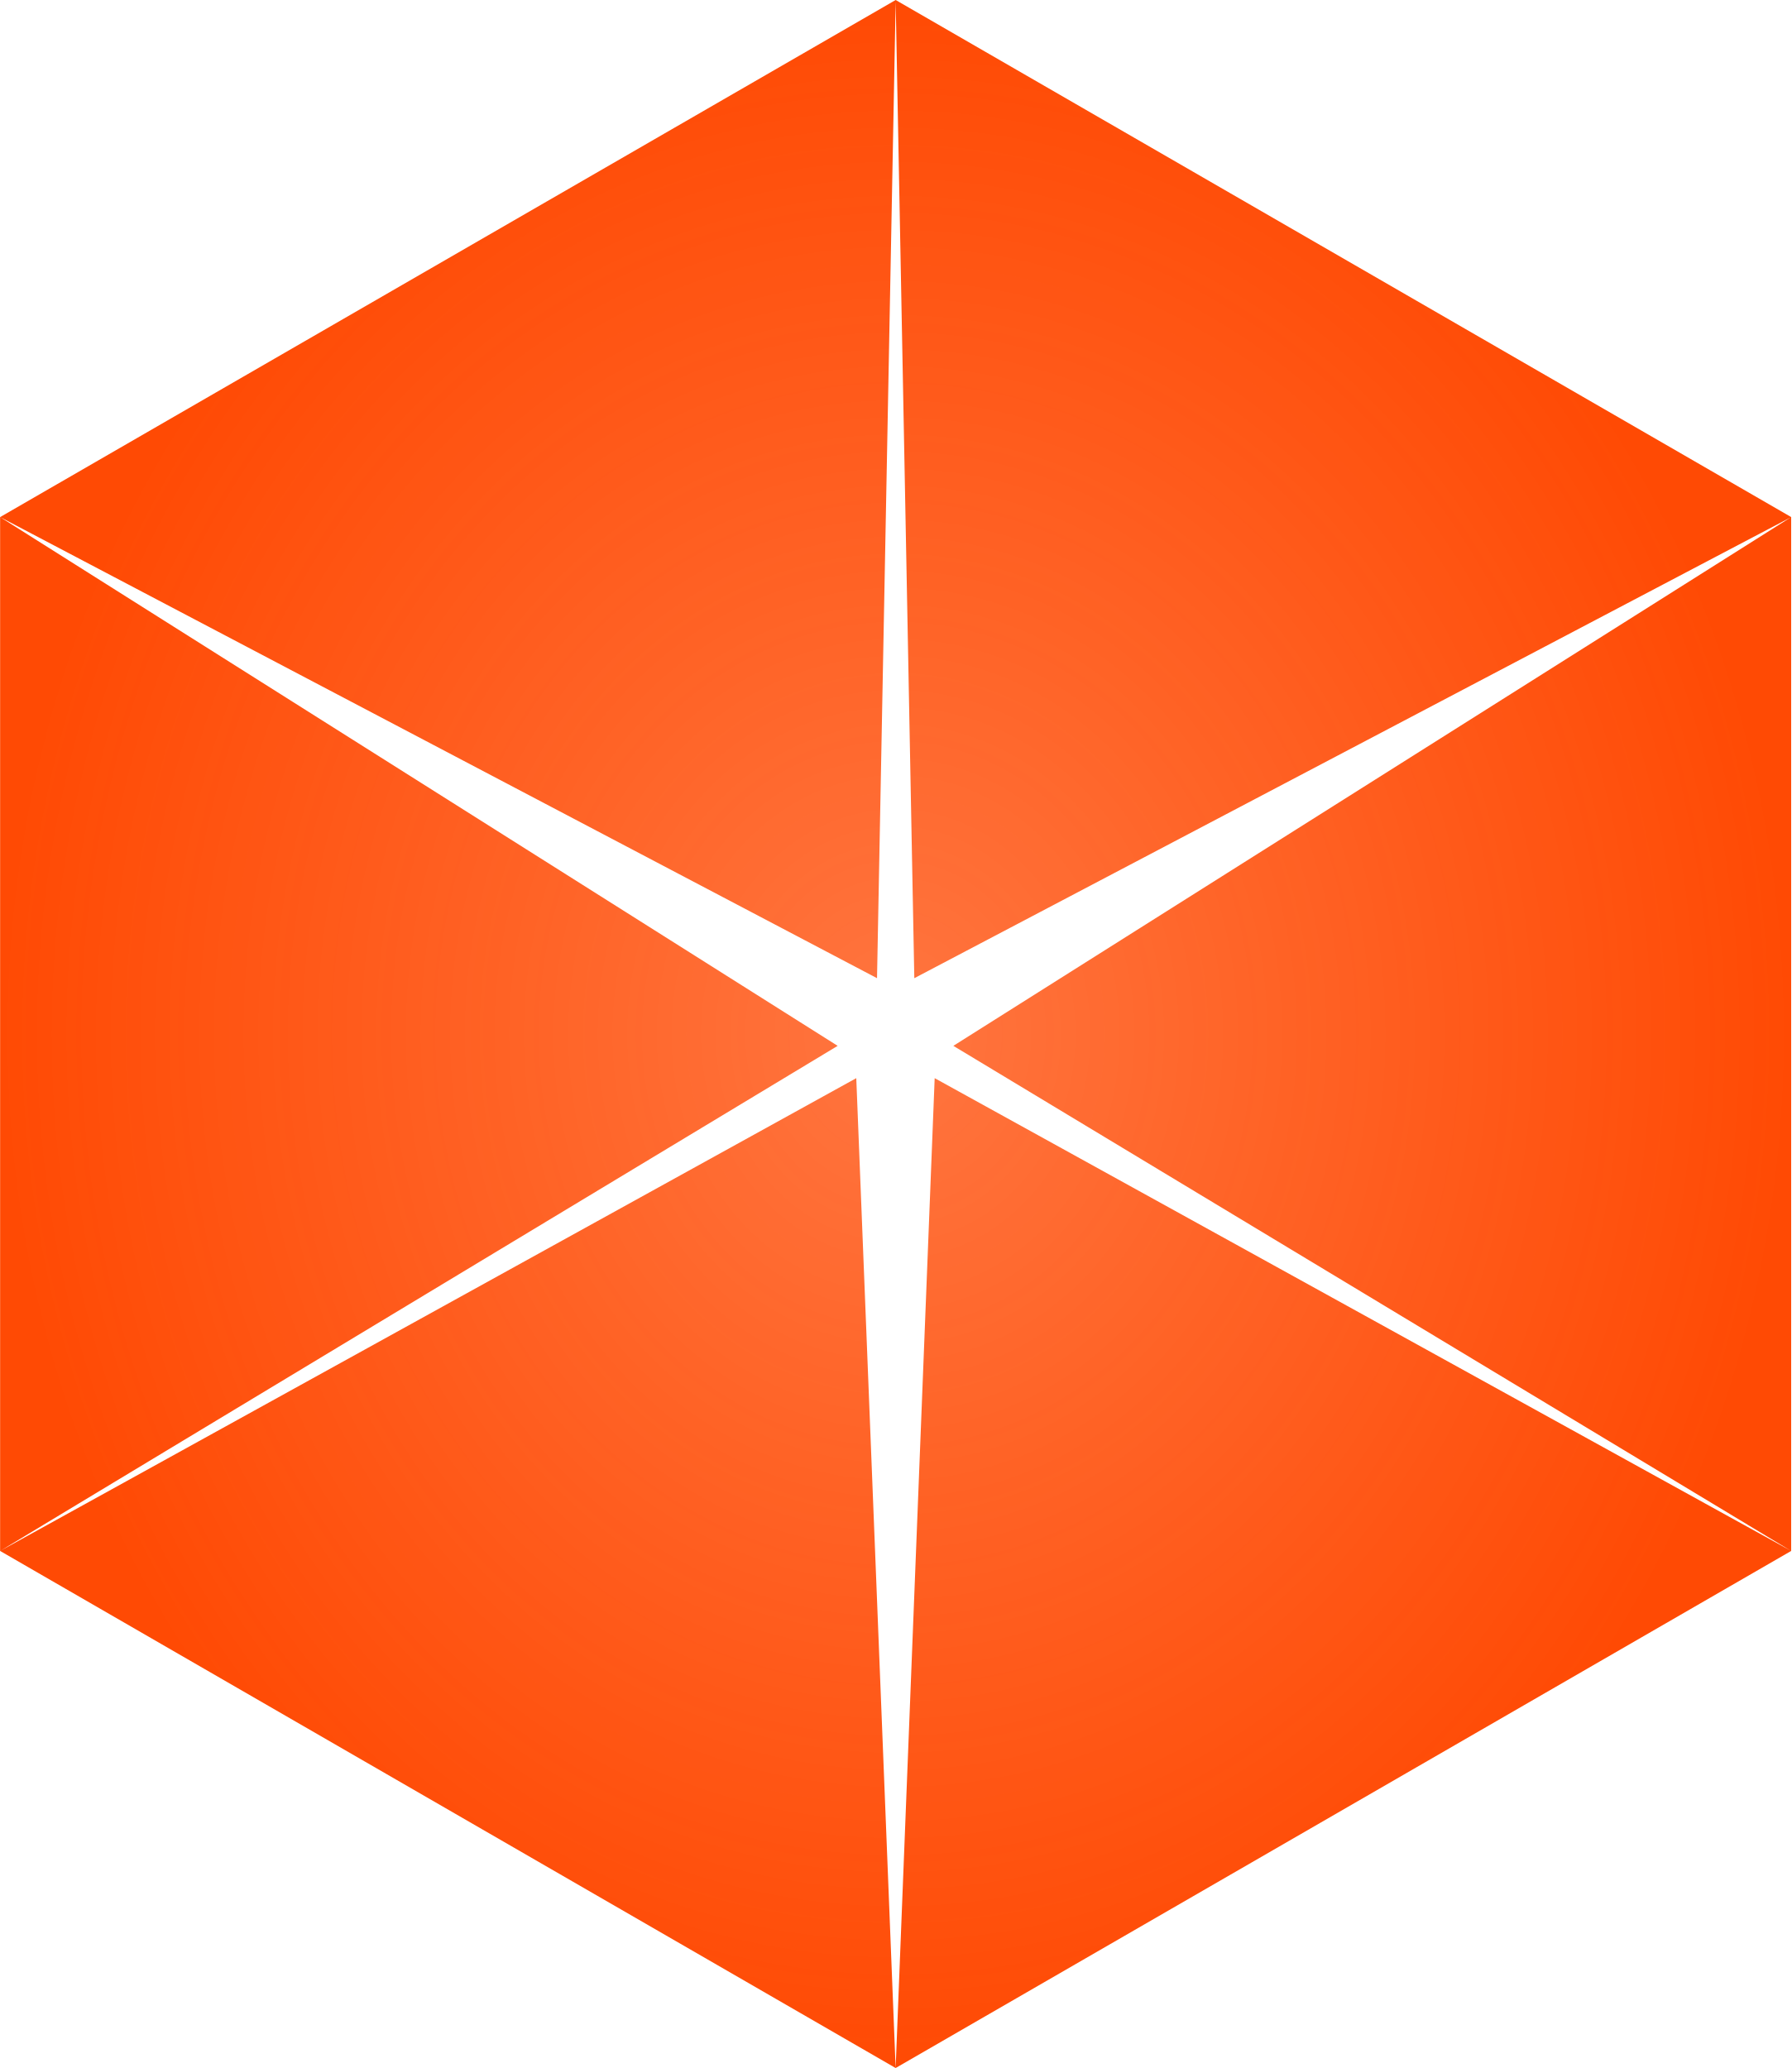
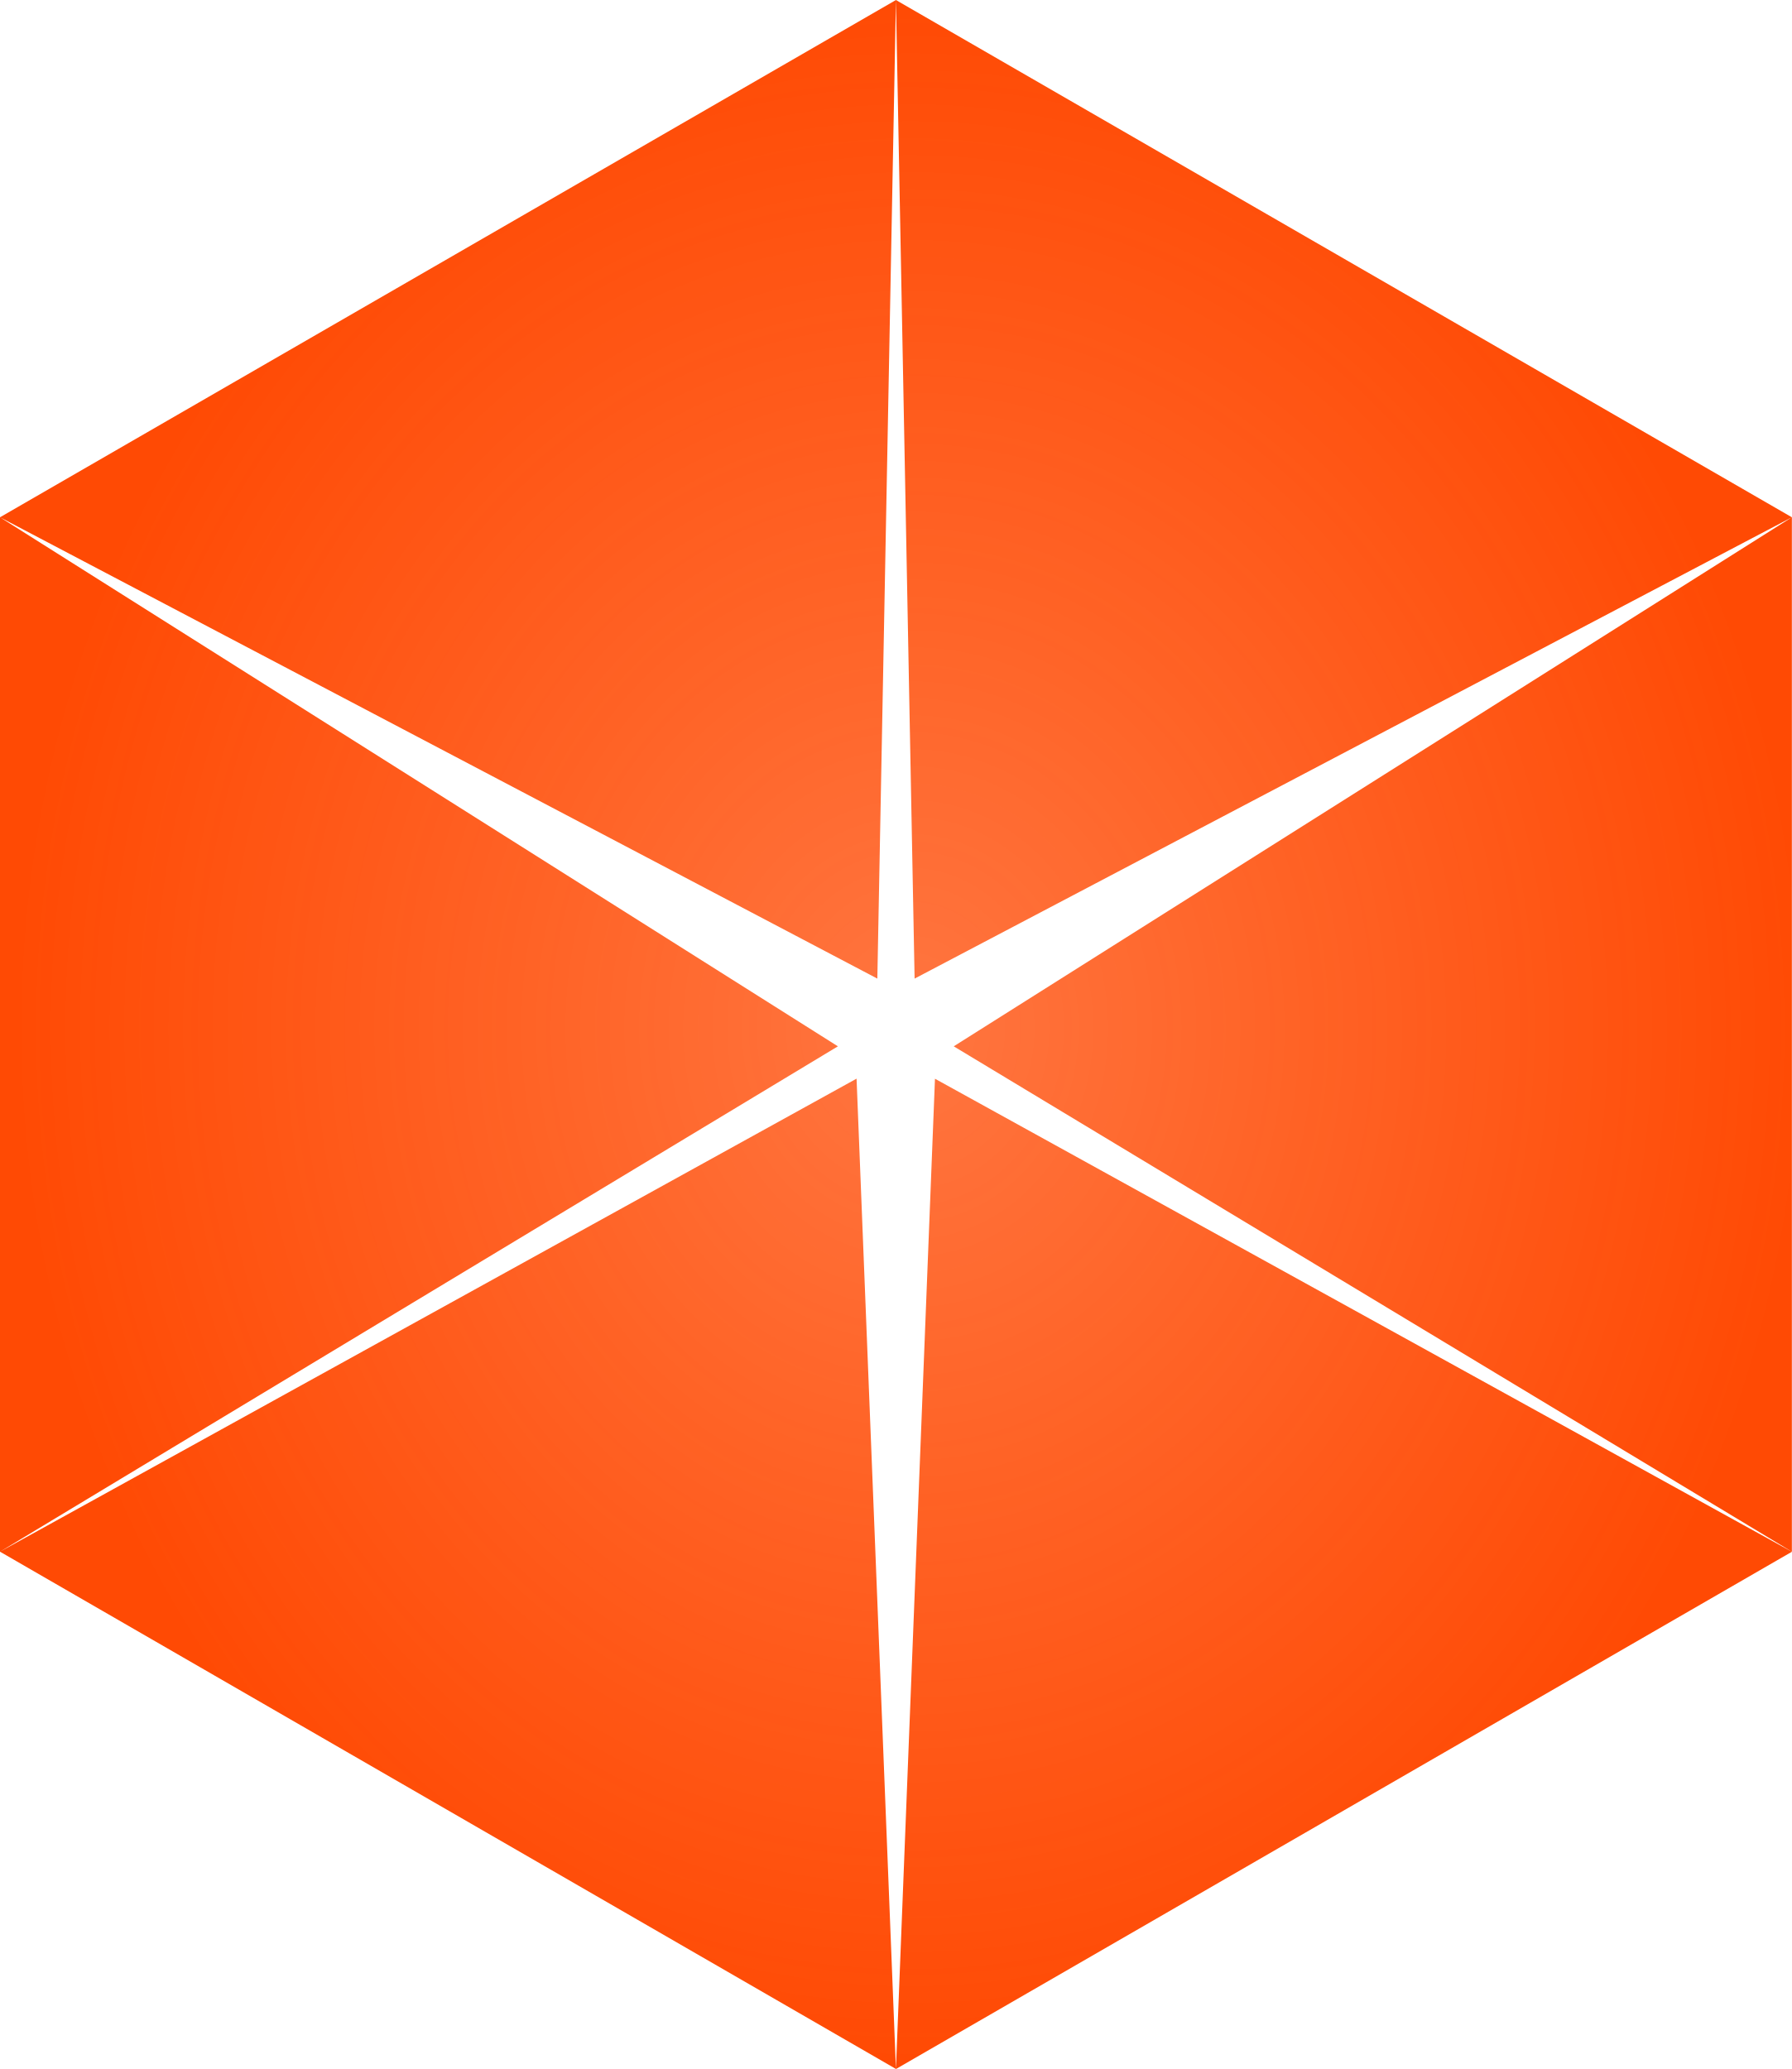
- <svg xmlns="http://www.w3.org/2000/svg" xmlns:xlink="http://www.w3.org/1999/xlink" width="7.821mm" height="9.031mm" viewBox="0 0 27.711 32" id="svg3430" version="1.1">
-   <defs id="defs3432">
-     <linearGradient id="linearGradient4033">
-       <stop id="stop4035" offset="0" style="stop-color:#e221b7;stop-opacity:0.746;" />
-       <stop id="stop4037" offset="1" style="stop-color:#e221b7;stop-opacity:1;" />
-     </linearGradient>
-     <linearGradient id="linearGradient4575">
-       <stop style="stop-color:#000000;stop-opacity:0.738;" offset="0" id="stop4577" />
-       <stop style="stop-color:#000000;stop-opacity:1;" offset="1" id="stop4579" />
-     </linearGradient>
-     <linearGradient id="linearGradient4084">
-       <stop id="stop4086" offset="0" style="stop-color:#75dd26;stop-opacity:0.831;" />
-       <stop id="stop4088" offset="1" style="stop-color:#75dd26;stop-opacity:1;" />
-     </linearGradient>
-     <linearGradient id="linearGradient4044">
-       <stop style="stop-color:#219be2;stop-opacity:0.831;" offset="0" id="stop4046" />
-       <stop style="stop-color:#219be2;stop-opacity:1;" offset="1" id="stop4048" />
-     </linearGradient>
-     <linearGradient id="linearGradient3833">
-       <stop id="stop3835" offset="0" style="stop-color:#ff9100;stop-opacity:1;" />
-       <stop id="stop3837" offset="1" style="stop-color:#c46f00;stop-opacity:1;" />
-     </linearGradient>
-     <linearGradient xlink:href="#linearGradient3833" id="linearGradient3890" gradientUnits="userSpaceOnUse" x1="128" y1="128" x2="128" y2="0" />
-     <linearGradient gradientUnits="userSpaceOnUse" y2="0" x2="128" y1="128" x1="128" id="linearGradient3839-0-2" xlink:href="#linearGradient3833-1-4" />
-     <linearGradient id="linearGradient3833-1-4">
-       <stop id="stop3835-7-8" offset="0" style="stop-color:#ff4a04;stop-opacity:0.762;" />
-       <stop id="stop3837-7-0" offset="1" style="stop-color:#ff4a04;stop-opacity:1;" />
-     </linearGradient>
-     <linearGradient gradientTransform="matrix(0.6875,0,0,1,32,796.3622)" gradientUnits="userSpaceOnUse" y2="32" x2="139.636" y1="112" x1="139.636" id="linearGradient3839-0-8" xlink:href="#linearGradient3833" />
-     <linearGradient gradientTransform="matrix(0.6875,0,0,1,32,796.3622)" gradientUnits="userSpaceOnUse" y2="1.1368684e-013" x2="139.636" y1="128" x1="139.636" id="linearGradient3839-0-3" xlink:href="#linearGradient3833-1-4-2" />
-     <linearGradient id="linearGradient3833-1-4-2">
-       <stop id="stop3835-7-8-1" offset="0" style="stop-color:#ff9304;stop-opacity:0.831;" />
-       <stop id="stop3837-7-0-0" offset="1" style="stop-color:#ff9304;stop-opacity:1;" />
-     </linearGradient>
-     <linearGradient xlink:href="#linearGradient4044-3" id="linearGradient4025-5" gradientUnits="userSpaceOnUse" gradientTransform="matrix(-0.34375,-0.5953925,0.8660254,-0.5,65.14875,1071.501)" x1="139.636" y1="128" x2="140.472" y2="-0.995" />
-     <linearGradient id="linearGradient4044-3">
-       <stop style="stop-color:#048bff;stop-opacity:0.831;" offset="0" id="stop4046-4" />
-       <stop style="stop-color:#048bff;stop-opacity:1;" offset="1" id="stop4048-7" />
-     </linearGradient>
-     <linearGradient gradientTransform="matrix(0.6875,0,0,1,32,796.3622)" gradientUnits="userSpaceOnUse" y2="1.1368684e-013" x2="139.636" y1="128" x1="139.636" id="linearGradient3839-0-89" xlink:href="#linearGradient3833-1-4" />
-     <linearGradient y2="1.1368684e-013" x2="139.636" y1="128" x1="139.636" gradientTransform="matrix(-0.6875,0,0,-1,224,1020.362)" gradientUnits="userSpaceOnUse" id="linearGradient4159" xlink:href="#linearGradient3833-1-4" />
-     <linearGradient y2="-0.995" x2="140.472" y1="128" x1="139.636" gradientTransform="matrix(0.34375,0.5953925,-0.8660254,0.5,190.8512,745.2238)" gradientUnits="userSpaceOnUse" id="linearGradient4161" xlink:href="#linearGradient4044" />
-     <linearGradient y2="-0.995" x2="140.472" y1="128" x1="139.636" gradientTransform="matrix(-0.34375,0.5953925,0.8660254,0.5,65.14875,745.2238)" gradientUnits="userSpaceOnUse" id="linearGradient4163" xlink:href="#linearGradient4084" />
-     <linearGradient y2="-0.995" x2="140.472" y1="128" x1="139.636" gradientTransform="matrix(-0.34375,-0.5953925,0.8660254,-0.5,65.14875,1071.501)" gradientUnits="userSpaceOnUse" id="linearGradient4172" xlink:href="#linearGradient4044" />
-     <linearGradient y2="-0.995" x2="140.472" y1="128" x1="139.636" gradientTransform="matrix(0.34375,-0.5953925,-0.8660254,-0.5,190.8512,1071.501)" gradientUnits="userSpaceOnUse" id="linearGradient4174" xlink:href="#linearGradient4084" />
-     <linearGradient y2="1.1368684e-013" x2="139.636" y1="128" x1="139.636" gradientTransform="matrix(0.6875,0,0,1,176,828.3622)" gradientUnits="userSpaceOnUse" id="linearGradient4253-9" xlink:href="#linearGradient3833-1-4" />
-     <linearGradient y2="-0.995" x2="140.472" y1="128" x1="139.636" gradientTransform="matrix(-0.34375,-0.5953925,0.8660254,-0.5,209.1488,1103.501)" gradientUnits="userSpaceOnUse" id="linearGradient4255-7" xlink:href="#linearGradient4044" />
-     <linearGradient y2="-0.995" x2="140.472" y1="128" x1="139.636" gradientTransform="matrix(0.34375,-0.5953925,-0.8660254,-0.5,334.8512,1103.501)" gradientUnits="userSpaceOnUse" id="linearGradient4257-4" xlink:href="#linearGradient4084" />
-     <linearGradient y2="-0.995" x2="140.472" y1="128" x1="139.636" gradientTransform="matrix(0.34375,-0.5953925,-0.8660254,-0.5,702.8513,1071.501)" gradientUnits="userSpaceOnUse" id="linearGradient4508" xlink:href="#linearGradient4084" />
-     <linearGradient y2="-0.995" x2="140.472" y1="128" x1="139.636" gradientTransform="matrix(-0.34375,-0.5953925,0.8660254,-0.5,577.1487,1071.501)" gradientUnits="userSpaceOnUse" id="linearGradient4511" xlink:href="#linearGradient4044" />
-     <linearGradient y2="1.1368684e-013" x2="139.636" y1="128" x1="139.636" gradientTransform="matrix(0.6875,0,0,1,544,-6e-5)" gradientUnits="userSpaceOnUse" id="linearGradient4514" xlink:href="#linearGradient3833-1-4" />
-     <linearGradient y2="1.1368684e-013" x2="139.636" y1="128" x1="139.636" gradientTransform="matrix(0.6875,0,0,1,584,796.3621)" gradientUnits="userSpaceOnUse" id="linearGradient4517" xlink:href="#linearGradient3833-1-4" />
-     <linearGradient y2="-0.995" x2="140.472" y1="128" x1="139.636" gradientTransform="matrix(-0.34375,0.5953925,0.8660254,0.5,577.1487,777.2238)" gradientUnits="userSpaceOnUse" id="linearGradient4520" xlink:href="#linearGradient4084" />
-     <linearGradient y2="-0.995" x2="140.472" y1="128" x1="139.636" gradientTransform="matrix(0.34375,0.5953925,-0.8660254,0.5,702.8513,777.2238)" gradientUnits="userSpaceOnUse" id="linearGradient4523" xlink:href="#linearGradient4044" />
-     <linearGradient y2="1.1368684e-013" x2="139.636" y1="128" x1="139.636" gradientTransform="matrix(-0.6875,0,0,-1,736,256)" gradientUnits="userSpaceOnUse" id="linearGradient4526" xlink:href="#linearGradient3833-1-4" />
-     <linearGradient y2="1.1368684e-013" x2="139.636" y1="128" x1="139.636" gradientTransform="matrix(-0.6875,0,0,-1,776,1052.362)" gradientUnits="userSpaceOnUse" id="linearGradient4529" xlink:href="#linearGradient3833-1-4" />
-     <linearGradient y2="1.1368684e-013" x2="139.636" y1="128" x1="139.636" gradientTransform="matrix(0.6875,0,0,1,564,796.3621)" gradientUnits="userSpaceOnUse" id="linearGradient4532" xlink:href="#linearGradient3833-1-4" />
-     <linearGradient y2="1.1368684e-013" x2="139.636" y1="128" x1="139.636" gradientTransform="matrix(-0.6875,0,0,-1,756,256)" gradientUnits="userSpaceOnUse" id="linearGradient4534" xlink:href="#linearGradient3833-1-4" />
-     <radialGradient gradientUnits="userSpaceOnUse" gradientTransform="matrix(1,0,0,1.142857,60,710.0765)" r="112" fy="128" fx="660" cy="128" cx="660" id="radialGradient4539" xlink:href="#linearGradient3833-1-4" />
-     <radialGradient gradientUnits="userSpaceOnUse" gradientTransform="matrix(1,0,0,1.142857,-20,778.0765)" r="112" fy="128" fx="660" cy="128" cx="660" id="radialGradient4539-7" xlink:href="#linearGradient3833-1-4" />
-     <radialGradient xlink:href="#linearGradient4575" id="radialGradient4556" gradientUnits="userSpaceOnUse" gradientTransform="matrix(1,0,0,1.142857,16,330.0765)" cx="660" cy="128" fx="660" fy="128" r="112" />
-     <radialGradient gradientUnits="userSpaceOnUse" gradientTransform="matrix(1,0,0,1.142857,-20,778.0765)" r="112" fy="128" fx="660" cy="128" cx="660" id="radialGradient4539-0" xlink:href="#linearGradient3833-1-4" />
-     <radialGradient xlink:href="#linearGradient4575-2" id="radialGradient4556-3" gradientUnits="userSpaceOnUse" gradientTransform="matrix(0.125,0,0,0.1428571,797.5,678.0765)" cx="660" cy="128" fx="660" fy="128" r="112" />
-     <linearGradient id="linearGradient4575-2">
-       <stop style="stop-color:#818181;stop-opacity:0.831;" offset="0" id="stop4577-6" />
-       <stop style="stop-color:#707070;stop-opacity:1;" offset="1" id="stop4579-4" />
-     </linearGradient>
-     <radialGradient xlink:href="#linearGradient3833-1-4" id="radialGradient4601" gradientUnits="userSpaceOnUse" gradientTransform="matrix(0.125,0,0,0.1428571,733.5,678.0765)" cx="660" cy="128" fx="660" fy="128" r="112" />
-     <radialGradient xlink:href="#linearGradient4575-2" id="radialGradient4556-5" gradientUnits="userSpaceOnUse" gradientTransform="matrix(1,0,0,1.142857,236,778.0765)" cx="660" cy="128" fx="660" fy="128" r="112" />
-     <radialGradient xlink:href="#linearGradient4575-2" id="radialGradient4645" gradientUnits="userSpaceOnUse" gradientTransform="matrix(0.125,0,0,0.1428571,829.5,678.0765)" cx="660" cy="128" fx="660" fy="128" r="112" />
-     <radialGradient xlink:href="#linearGradient4575" id="radialGradient4556-8" gradientUnits="userSpaceOnUse" gradientTransform="matrix(1,0,0,1.142857,236,778.0765)" cx="660" cy="128" fx="660" fy="128" r="112" />
-     <linearGradient id="linearGradient3833-1-4-5-2">
-       <stop id="stop3835-7-8-2-8" offset="0" style="stop-color:#5904ff;stop-opacity:0.745;" />
-       <stop id="stop3837-7-0-2-5" offset="1" style="stop-color:#5904ff;stop-opacity:1;" />
-     </linearGradient>
-     <linearGradient y2="-0.995" x2="140.472" y1="128" x1="139.636" gradientTransform="matrix(-0.34375,0.5953925,0.8660254,0.5,65.14875,745.2238)" gradientUnits="userSpaceOnUse" id="linearGradient4163-9" xlink:href="#linearGradient4084-7-3" />
-     <linearGradient id="linearGradient4084-7-3">
-       <stop id="stop4086-6-3" offset="0" style="stop-color:#d2dd26;stop-opacity:0.745;" />
-       <stop id="stop4088-5-7" offset="1" style="stop-color:#d2dd26;stop-opacity:1;" />
-     </linearGradient>
-     <linearGradient y2="-0.995" x2="140.472" y1="128" x1="139.636" gradientTransform="matrix(0.34375,-0.5953925,-0.8660254,-0.5,526.8513,1291.501)" gradientUnits="userSpaceOnUse" id="linearGradient4235" xlink:href="#linearGradient4084" />
-     <linearGradient y2="-0.995" x2="140.472" y1="128" x1="139.636" gradientTransform="matrix(-0.34375,-0.5953925,0.8660254,-0.5,401.1488,1291.501)" gradientUnits="userSpaceOnUse" id="linearGradient4238" xlink:href="#linearGradient4044" />
-     <linearGradient y2="1.1368684e-013" x2="139.636" y1="128" x1="139.636" gradientTransform="matrix(0.6875,0,0,1,352,404)" gradientUnits="userSpaceOnUse" id="linearGradient4241" xlink:href="#linearGradient3833-1-4" />
-     <linearGradient y2="1.1368684e-013" x2="139.636" y1="128" x1="139.636" gradientTransform="matrix(0.6875,0,0,1,468,1016.362)" gradientUnits="userSpaceOnUse" id="linearGradient4244" xlink:href="#linearGradient3833-1-4" />
-     <linearGradient y2="-0.995" x2="140.472" y1="128" x1="139.636" gradientTransform="matrix(-0.34375,0.5953925,0.8660254,0.5,401.1488,997.2239)" gradientUnits="userSpaceOnUse" id="linearGradient4247" xlink:href="#linearGradient4084" />
-     <linearGradient y2="-0.995" x2="140.472" y1="128" x1="139.636" gradientTransform="matrix(0.34375,0.5953925,-0.8660254,0.5,526.8513,997.2239)" gradientUnits="userSpaceOnUse" id="linearGradient4250" xlink:href="#linearGradient4044" />
-     <linearGradient y2="1.1368684e-013" x2="139.636" y1="128" x1="139.636" gradientTransform="matrix(-0.6875,0,0,-1,544,660.0001)" gradientUnits="userSpaceOnUse" id="linearGradient4253" xlink:href="#linearGradient3833-1-4" />
-     <linearGradient y2="-0.995" x2="140.472" y1="128" x1="139.636" gradientTransform="matrix(-0.34375,0.5953925,0.8660254,0.5,401.1488,709.2239)" gradientUnits="userSpaceOnUse" id="linearGradient4257" xlink:href="#linearGradient4084" />
-     <linearGradient y2="-0.995" x2="140.472" y1="128" x1="139.636" gradientTransform="matrix(0.34375,0.5953925,-0.8660254,0.5,526.8513,709.2239)" gradientUnits="userSpaceOnUse" id="linearGradient4260" xlink:href="#linearGradient4044" />
-     <linearGradient y2="1.1368684e-013" x2="139.636" y1="128" x1="139.636" gradientTransform="matrix(-0.6875,0,0,-1,560,984.3623)" gradientUnits="userSpaceOnUse" id="linearGradient4263" xlink:href="#linearGradient3833-1-4" />
-     <radialGradient gradientUnits="userSpaceOnUse" gradientTransform="matrix(1.166667,0,0,1.34725,-244.9534,86.50504)" r="96" fy="571.422" fx="1046.531" cy="571.422" cx="1046.531" id="radialGradient4387-7" xlink:href="#linearGradient3833-1-4" />
-     <radialGradient r="96" fy="571.422" fx="1046.531" cy="571.422" cx="1046.531" gradientTransform="matrix(1.166667,0,0,1.34725,-244.9534,86.50504)" gradientUnits="userSpaceOnUse" id="radialGradient4520" xlink:href="#linearGradient3833-1-4" />
-     <radialGradient r="96" fy="571.422" fx="1046.531" cy="571.422" cx="1046.531" gradientTransform="matrix(1.166667,0,0,1.34725,139.0466,-360.15)" gradientUnits="userSpaceOnUse" id="radialGradient4522" xlink:href="#linearGradient3833-1-4" />
-     <radialGradient r="96" fy="571.422" fx="1046.531" cy="571.422" cx="1046.531" gradientTransform="matrix(0.1443267,0,0,0.1666664,907.1022,897.1266)" gradientUnits="userSpaceOnUse" id="radialGradient4524" xlink:href="#linearGradient3833-1-4" />
-     <radialGradient r="96" fy="571.422" fx="1046.531" cy="571.422" cx="1046.531" gradientTransform="matrix(1.166667,0,0,1.34725,139.0466,-360.15)" gradientUnits="userSpaceOnUse" id="radialGradient4532" xlink:href="#linearGradient3833-1-4" />
-     <linearGradient y2="-0.995" x2="140.472" y1="128" x1="139.636" gradientTransform="matrix(-0.34375,0.5953925,0.8660254,0.5,145.1488,997.2238)" gradientUnits="userSpaceOnUse" id="linearGradient3257" xlink:href="#linearGradient4084-7-3" />
-     <linearGradient y2="-0.995" x2="140.472" y1="128" x1="139.636" gradientTransform="matrix(0.34375,0.5953925,-0.8660254,0.5,270.8512,997.2238)" gradientUnits="userSpaceOnUse" id="linearGradient3260" xlink:href="#linearGradient4033" />
-     <linearGradient y2="1.1368684e-013" x2="139.636" y1="128" x1="139.636" gradientTransform="matrix(-0.6875,0,0,-1,304,1272.362)" gradientUnits="userSpaceOnUse" id="linearGradient3263" xlink:href="#linearGradient3833-1-4-5-2" />
-     <linearGradient y2="1.1368684e-013" x2="139.636" y1="128" x1="139.636" gradientTransform="matrix(0.6875,0,0,1,-108,1016.362)" gradientUnits="userSpaceOnUse" id="linearGradient4058" xlink:href="#linearGradient3833-1-4" />
-     <linearGradient y2="-0.995" x2="140.472" y1="128" x1="139.636" gradientTransform="matrix(-0.34375,-0.5953925,0.8660254,-0.5,-74.85125,1291.501)" gradientUnits="userSpaceOnUse" id="linearGradient4060" xlink:href="#linearGradient4044" />
-     <linearGradient y2="-0.995" x2="140.472" y1="128" x1="139.636" gradientTransform="matrix(0.34375,-0.5953925,-0.8660254,-0.5,50.85125,1291.501)" gradientUnits="userSpaceOnUse" id="linearGradient4062" xlink:href="#linearGradient4084" />
-     <linearGradient y2="-0.995" x2="140.472" y1="128" x1="139.636" gradientTransform="matrix(0.34375,-0.5953925,-0.8660254,-0.5,270.8512,1291.501)" gradientUnits="userSpaceOnUse" id="linearGradient4065" xlink:href="#linearGradient4084" />
-     <linearGradient y2="-0.995" x2="140.472" y1="128" x1="139.636" gradientTransform="matrix(-0.34375,-0.5953925,0.8660254,-0.5,145.1488,1291.501)" gradientUnits="userSpaceOnUse" id="linearGradient4068" xlink:href="#linearGradient4044" />
-     <linearGradient y2="1.1368684e-013" x2="139.636" y1="128" x1="139.636" gradientTransform="matrix(0.6875,0,0,1,112,1016.362)" gradientUnits="userSpaceOnUse" id="linearGradient4071" xlink:href="#linearGradient3833-1-4" />
-     <radialGradient r="96" fy="571.422" fx="1046.531" cy="571.422" cx="1046.531" gradientTransform="matrix(1.166667,0,0,1.34725,-244.9534,86.50504)" gradientUnits="userSpaceOnUse" id="radialGradient4520-4" xlink:href="#linearGradient3833-1-4" />
-     <radialGradient xlink:href="#linearGradient3833-1-4" id="radialGradient4208" gradientUnits="userSpaceOnUse" gradientTransform="matrix(1.166667,0,0,1.34725,-244.9534,86.50504)" cx="1046.531" cy="571.422" fx="1046.531" fy="571.422" r="96" />
-     <radialGradient r="96" fy="571.422" fx="1046.531" cy="571.422" cx="1046.531" gradientTransform="matrix(1.166667,0,0,1.34725,219.0466,89.16776)" gradientUnits="userSpaceOnUse" id="radialGradient3614" xlink:href="#linearGradient3833-1-4" />
-     <radialGradient r="96" fy="571.422" fx="1046.531" cy="571.422" cx="1046.531" gradientTransform="matrix(1.166667,0,0,1.34725,219.0466,89.16776)" gradientUnits="userSpaceOnUse" id="radialGradient3625" xlink:href="#linearGradient3833-1-4" />
-     <radialGradient r="96" fy="571.422" fx="1046.531" cy="571.422" cx="1046.531" gradientTransform="matrix(0.144327,0,0,0.1666667,1201.536,877.1149)" gradientUnits="userSpaceOnUse" id="radialGradient3209" xlink:href="#linearGradient3833-1-4" />
-   </defs>
+ <svg xmlns="http://www.w3.org/2000/svg" version="1.1" id="svg3430" x="0px" y="0px" width="22.168px" height="25.6px" viewBox="0 0 22.168 25.6" enable-background="new 0 0 22.168 25.6" xml:space="preserve">
+   <defs>
+ 	
+ 	
+ 		</defs>
  <g id="layer1" transform="translate(0,-1020.362)">
-     <g transform="translate(-1338.723,64.01032)" id="layer1-4">
-       <path id="path4016-3-8-6" d="m 1352.579,956.352 0.289,15.136 13.567,-7.135 -13.855,-8.001 z m 0,0 -13.855,8.001 13.567,7.135 0.289,-15.136 z m -13.855,8.001 0,15.998 12.958,-7.816 -12.958,-8.182 z m 0,15.998 13.855,8.001 -0.609,-15.317 -13.246,7.316 z m 13.855,8.001 13.855,-8.001 -13.251,-7.316 -0.604,15.317 z m 13.855,-8.001 0,-15.998 -12.962,8.182 12.962,7.816 z" style="color:#000000;display:inline;overflow:visible;visibility:visible;fill:url(#radialGradient3209);fill-opacity:1;fill-rule:nonzero;stroke:none;marker:none;enable-background:accumulate" />
+     <g id="layer1-4" transform="translate(-1338.723,64.01032)">
+       <radialGradient id="path4016-3-8-6_1_" cx="4568.511" cy="-2263.215" r="95.998" gradientTransform="matrix(0.1155 0 0 -0.1333 822.3196 667.3895)" gradientUnits="userSpaceOnUse">
+         <stop offset="0" style="stop-color:#FF4A04;stop-opacity:0.761" />
+         <stop offset="1" style="stop-color:#FF4A04" />
+       </radialGradient>
+       <path id="path4016-3-8-6" fill="url(#path4016-3-8-6_1_)" d="M1349.807,956.352l0.231,12.108    l10.853-5.708L1349.807,956.352z M1349.807,956.352l-11.084,6.4l10.854,5.708L1349.807,956.352z M1338.723,962.752v12.799    l10.366-6.253L1338.723,962.752z M1338.723,975.551l11.084,6.4l-0.487-12.253L1338.723,975.551z M1349.807,981.952l11.084-6.4    l-10.601-5.853L1349.807,981.952z M1360.891,975.551v-12.799l-10.369,6.546L1360.891,975.551z" />
    </g>
  </g>
</svg>
